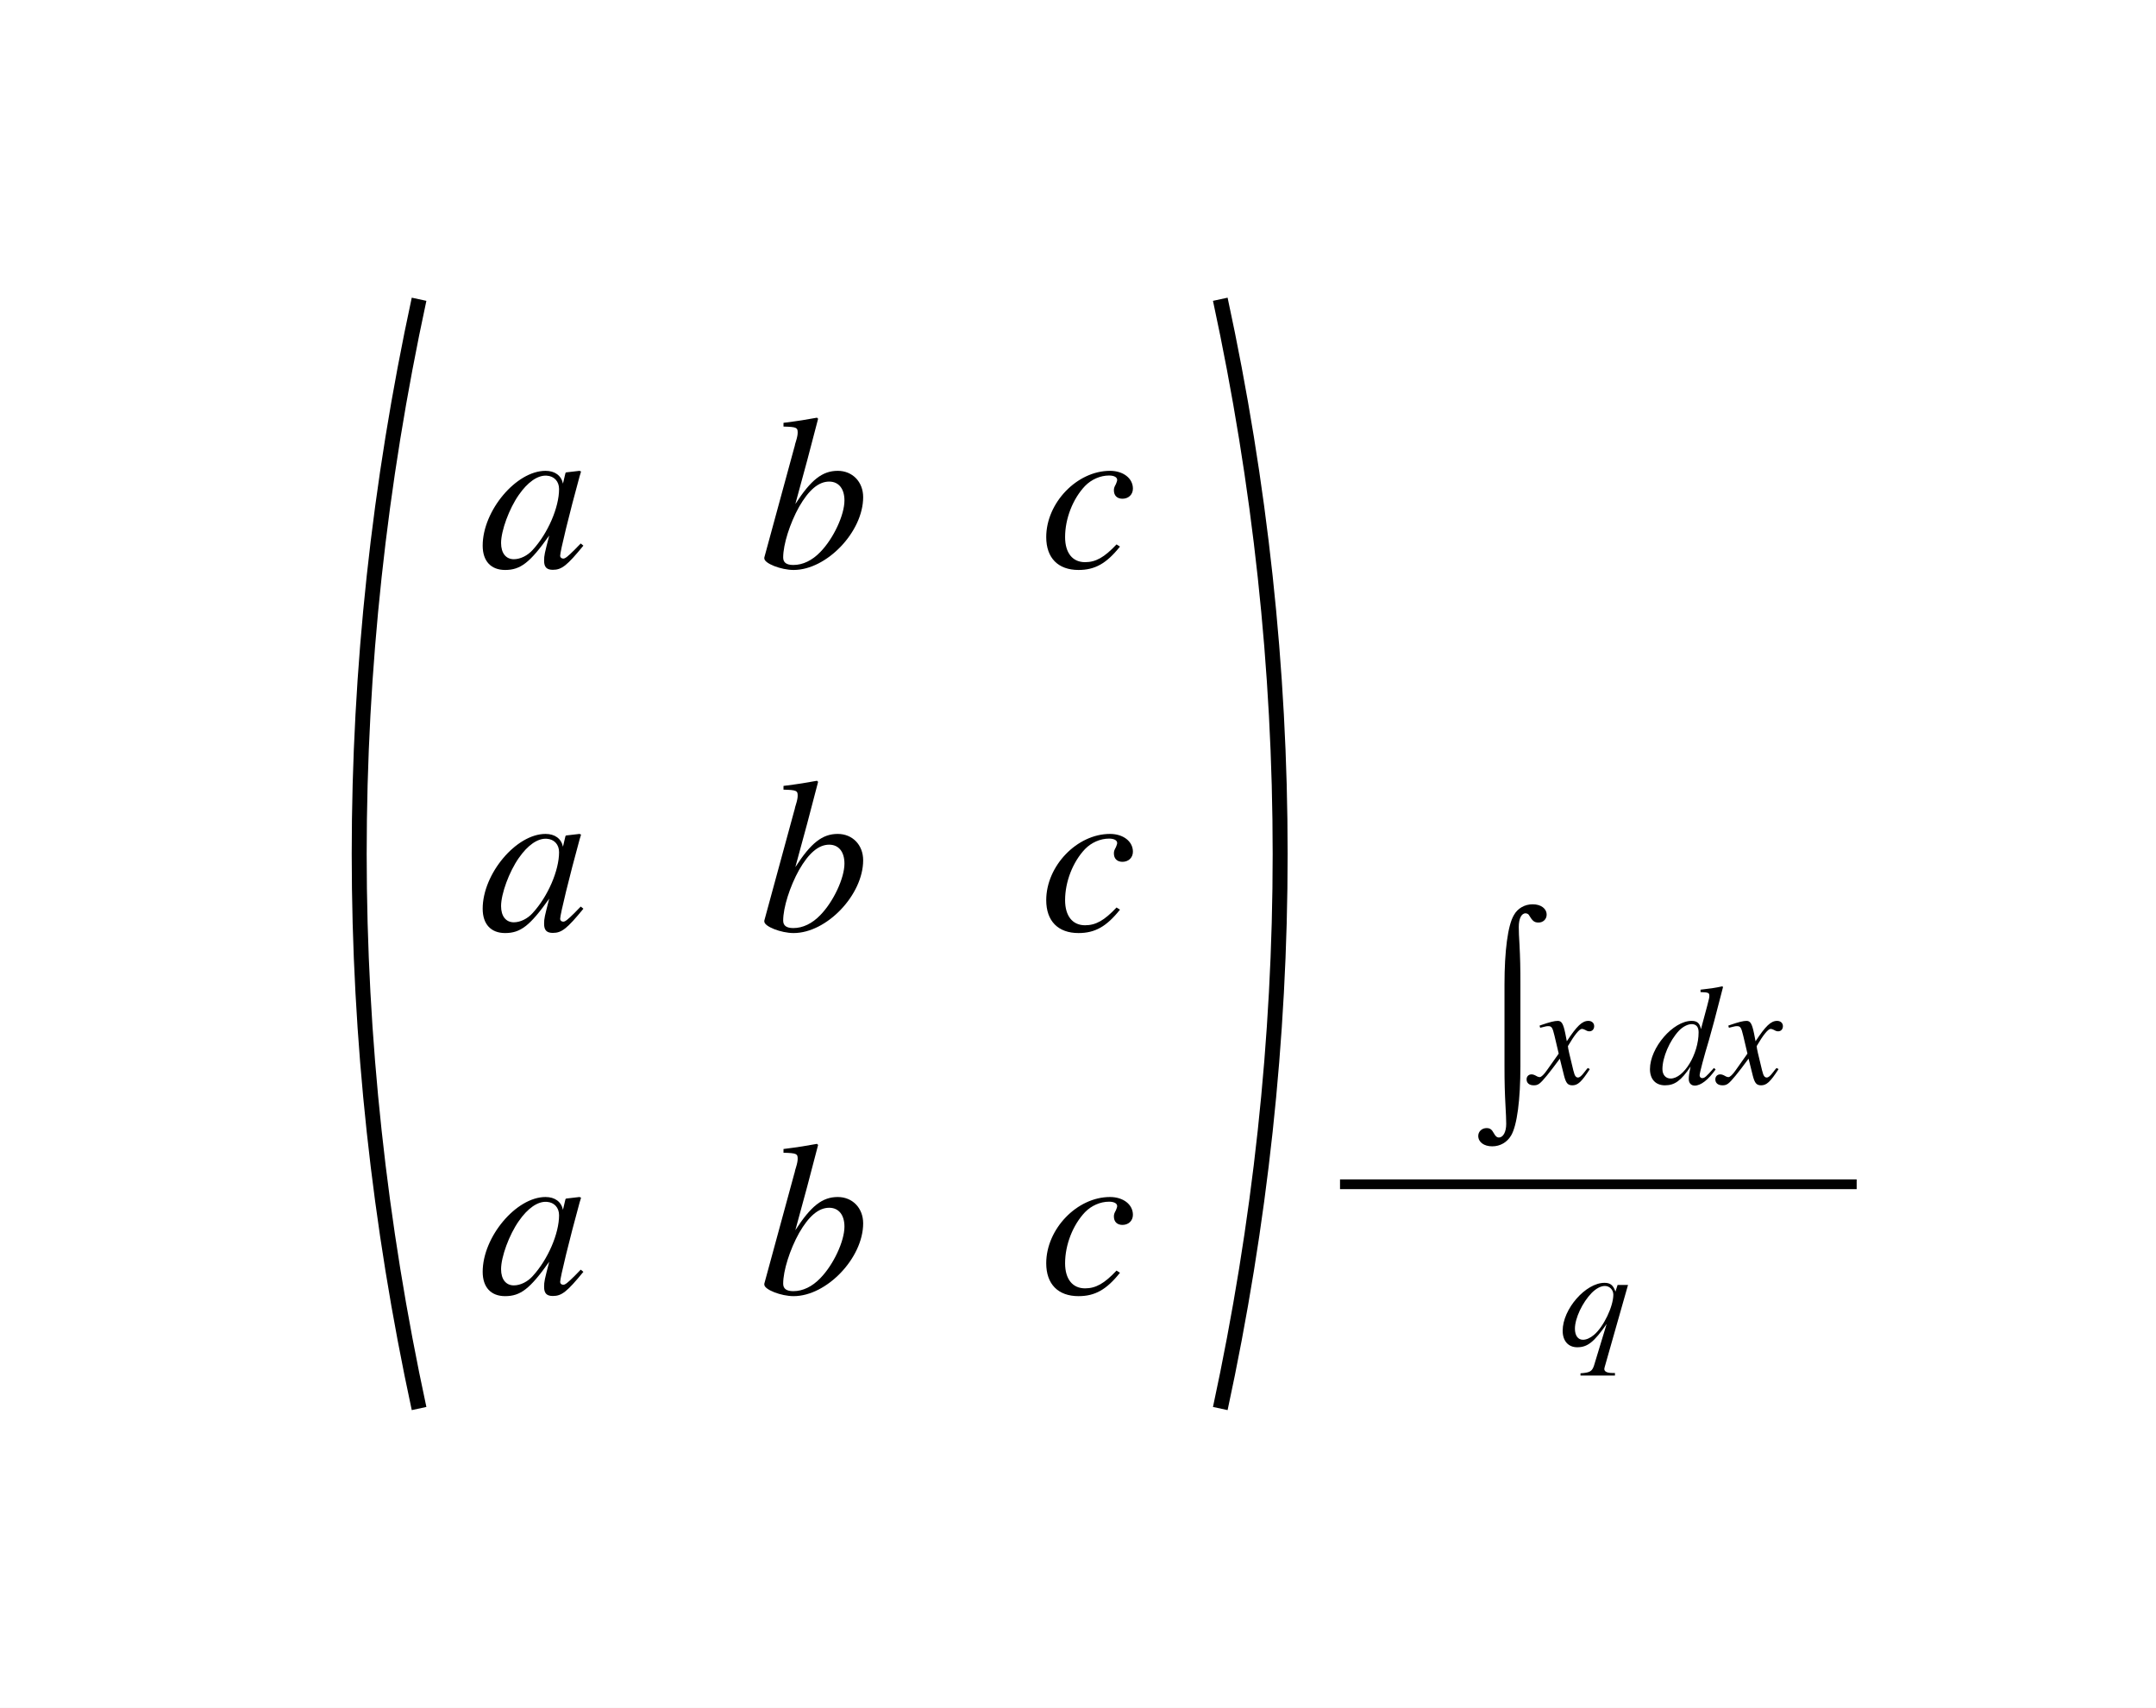
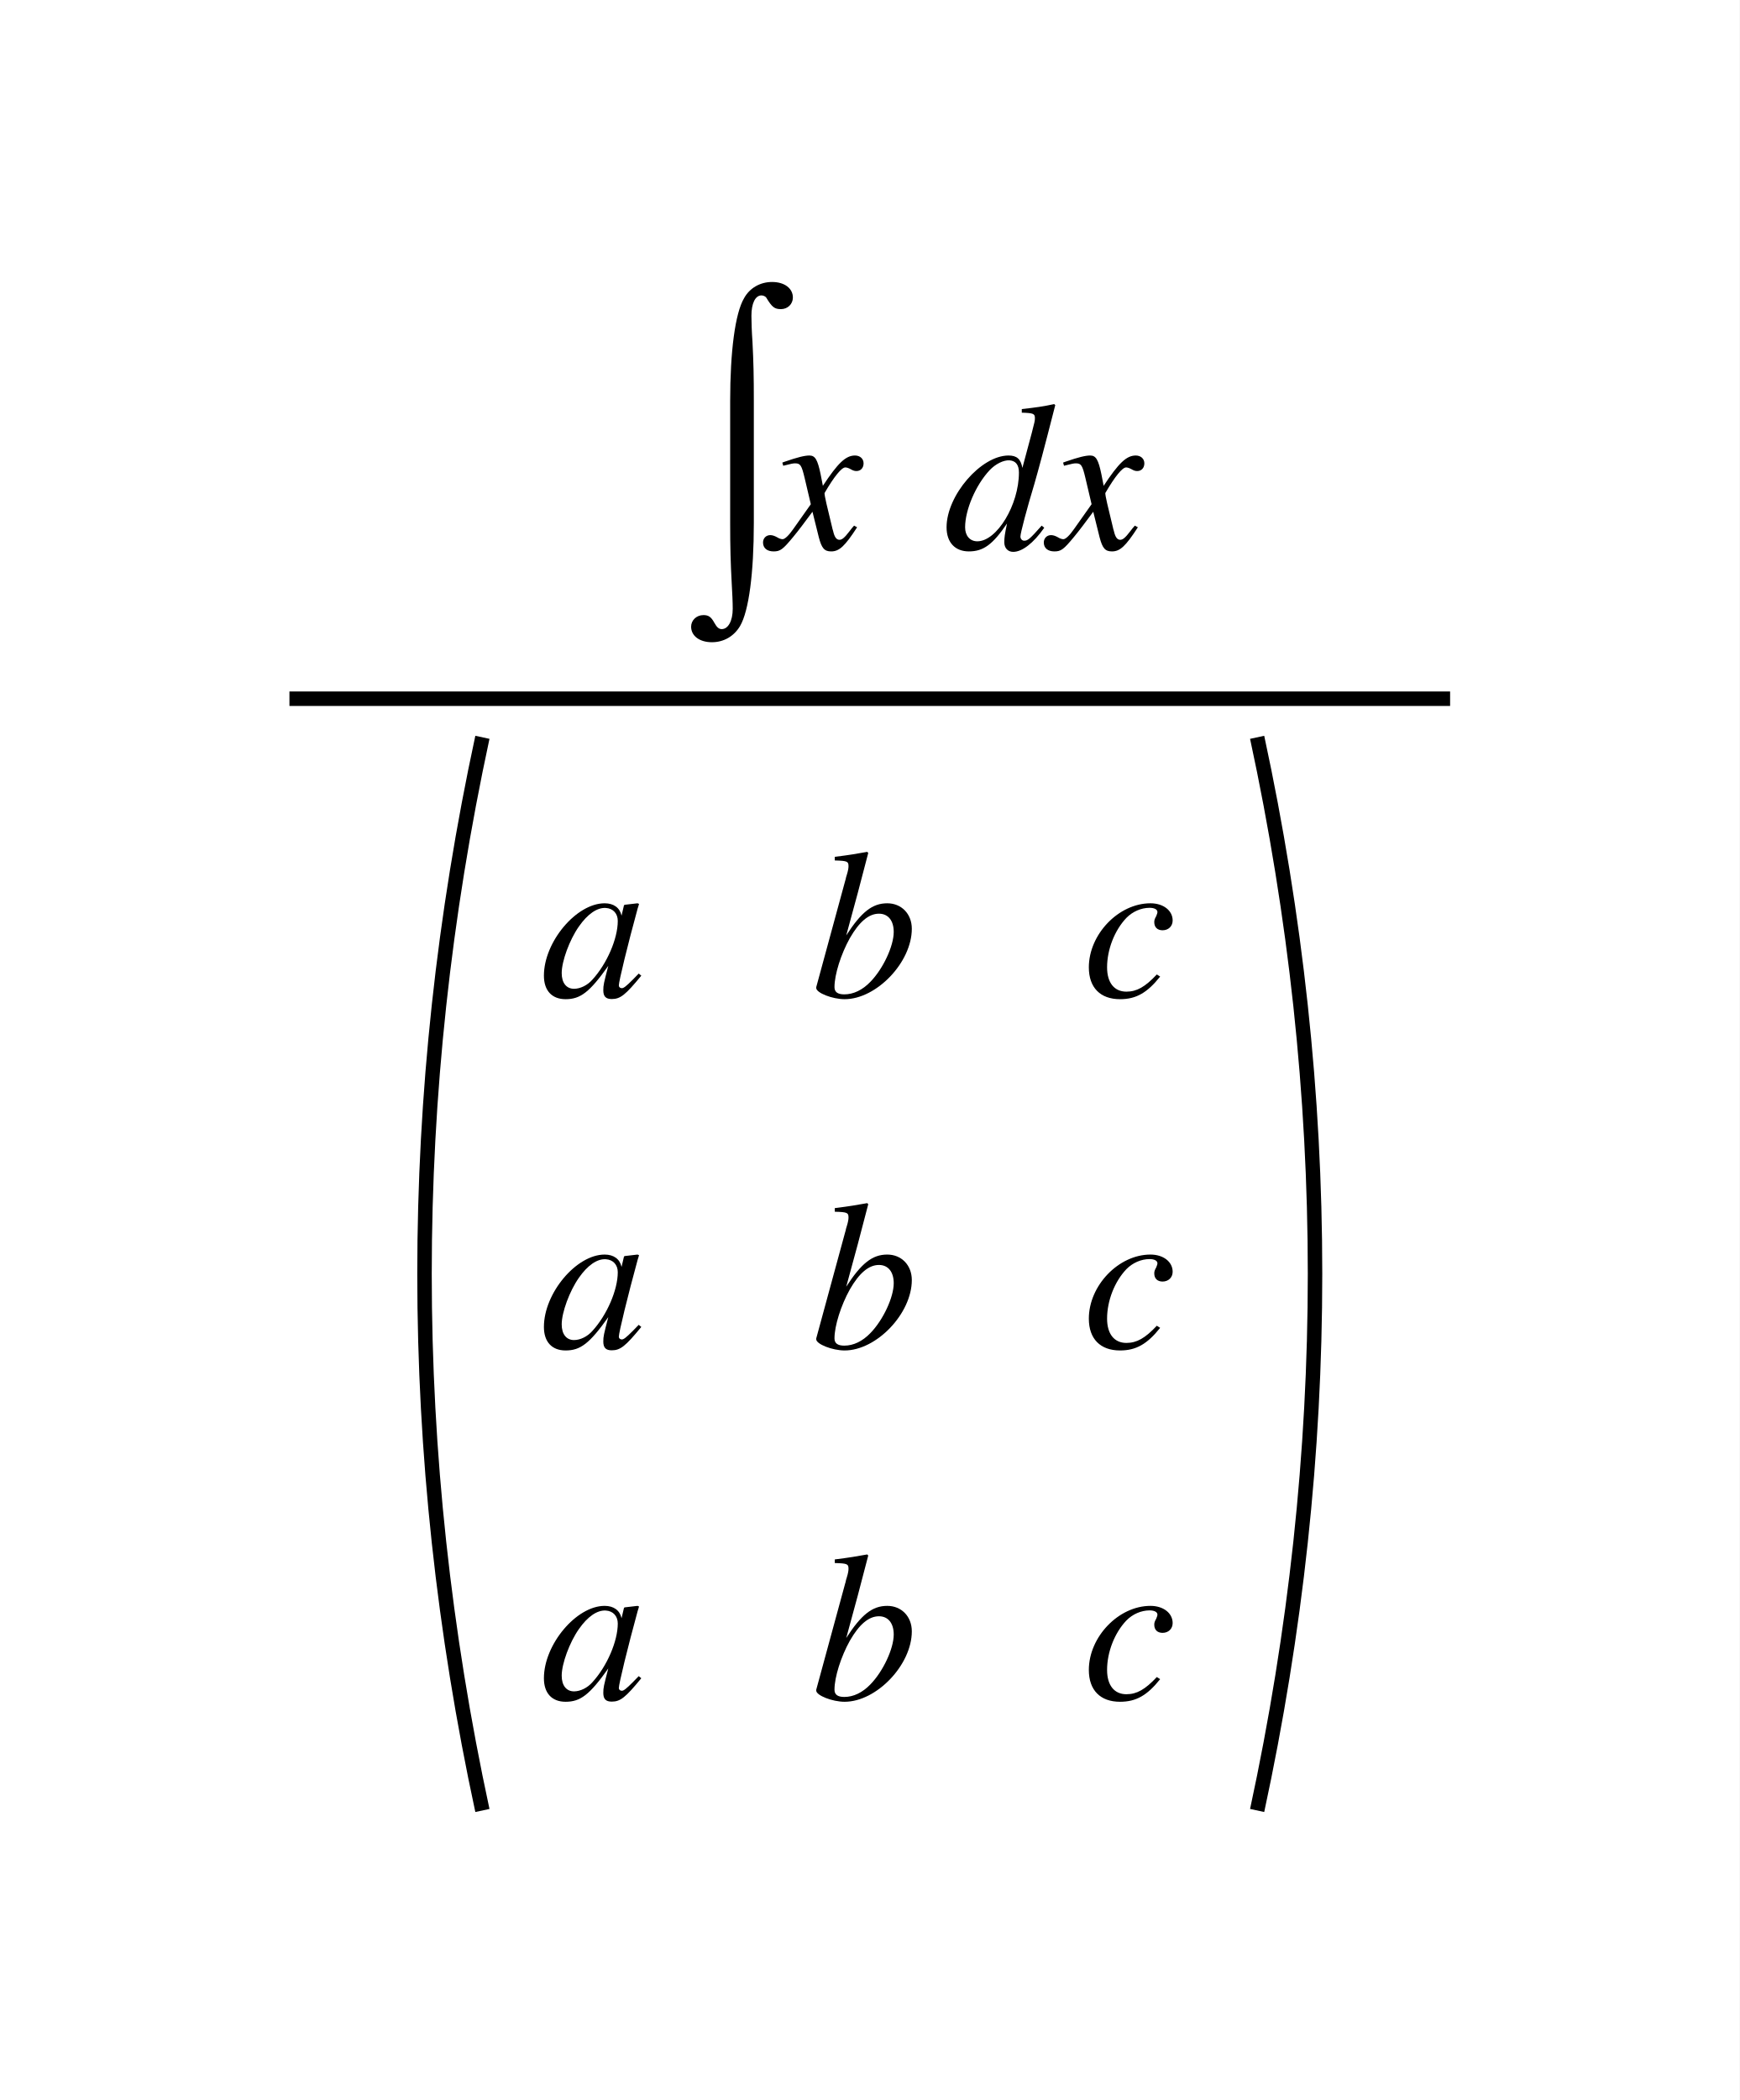
- <svg xmlns="http://www.w3.org/2000/svg" width="216.079" height="171.2" viewBox="0 0 216.079 171.2">
+ <svg xmlns="http://www.w3.org/2000/svg" width="180.3" height="217.6" viewBox="0 0 180.3 217.6">
  <rect width="100%" height="100%" fill="white" />
-   <path d="M 42 30 Q 30 85.6 42 141.2" fill="none" stroke="black" stroke-width="1.5" />
-   <path d="M 122.3 30 Q 134.3 85.6 122.3 141.2" fill="none" stroke="black" stroke-width="1.5" />
-   <text x="48" y="56.9" font-family="Cambria Math, Times, serif" font-style="italic" font-size="22">a</text>
-   <text x="76.1" y="56.9" font-family="Cambria Math, Times, serif" font-style="italic" font-size="22">b</text>
-   <text x="104.2" y="56.9" font-family="Cambria Math, Times, serif" font-style="italic" font-size="22">c</text>
-   <text x="48" y="93.3" font-family="Cambria Math, Times, serif" font-style="italic" font-size="22">a</text>
-   <text x="76.1" y="93.3" font-family="Cambria Math, Times, serif" font-style="italic" font-size="22">b</text>
-   <text x="104.2" y="93.3" font-family="Cambria Math, Times, serif" font-style="italic" font-size="22">c</text>
-   <text x="48" y="129.7" font-family="Cambria Math, Times, serif" font-style="italic" font-size="22">a</text>
-   <text x="76.1" y="129.7" font-family="Cambria Math, Times, serif" font-style="italic" font-size="22">b</text>
-   <text x="104.2" y="129.7" font-family="Cambria Math, Times, serif" font-style="italic" font-size="22">c</text>
-   <g transform="translate(134.3,91.16) scale(0.65)">
-     <text x="8" y="32.64" font-family="Cambria Math, Times, serif" font-size="36.48" font-weight="100">∫</text>
-     <text x="29.36" y="26.9" font-family="Cambria Math, Times, serif" font-style="italic" font-size="22">x</text>
-     <text x="47.46" y="26.9" font-family="Cambria Math, Times, serif" font-style="italic" font-size="22">dx</text>
-     <line x1="0" y1="42.4" x2="79.66" y2="42.4" stroke="black" stroke-width="1.5" />
-     <text x="33.78" y="67.3" font-family="Cambria Math, Times, serif" font-style="italic" font-size="22">q</text>
-   </g>
+   <text x="58.32" y="62.64" font-family="Cambria Math, Times, serif" font-size="36.48" font-weight="100">∫</text>
+   <text x="79.68" y="56.9" font-family="Cambria Math, Times, serif" font-style="italic" font-size="22">x</text>
+   <text x="97.78" y="56.9" font-family="Cambria Math, Times, serif" font-style="italic" font-size="22">dx</text>
+   <line x1="30" y1="72.4" x2="150.3" y2="72.4" stroke="black" stroke-width="1.5" />
+   <path d="M 50 76.4 Q 38 132 50 187.6" fill="none" stroke="black" stroke-width="1.5" />
+   <path d="M 130.3 76.4 Q 142.3 132 130.3 187.6" fill="none" stroke="black" stroke-width="1.5" />
+   <text x="56" y="103.3" font-family="Cambria Math, Times, serif" font-style="italic" font-size="22">a</text>
+   <text x="84.1" y="103.3" font-family="Cambria Math, Times, serif" font-style="italic" font-size="22">b</text>
+   <text x="112.2" y="103.3" font-family="Cambria Math, Times, serif" font-style="italic" font-size="22">c</text>
+   <text x="56" y="139.7" font-family="Cambria Math, Times, serif" font-style="italic" font-size="22">a</text>
+   <text x="84.1" y="139.7" font-family="Cambria Math, Times, serif" font-style="italic" font-size="22">b</text>
+   <text x="112.2" y="139.7" font-family="Cambria Math, Times, serif" font-style="italic" font-size="22">c</text>
+   <text x="56" y="176.1" font-family="Cambria Math, Times, serif" font-style="italic" font-size="22">a</text>
+   <text x="84.1" y="176.1" font-family="Cambria Math, Times, serif" font-style="italic" font-size="22">b</text>
+   <text x="112.2" y="176.1" font-family="Cambria Math, Times, serif" font-style="italic" font-size="22">c</text>
</svg>
